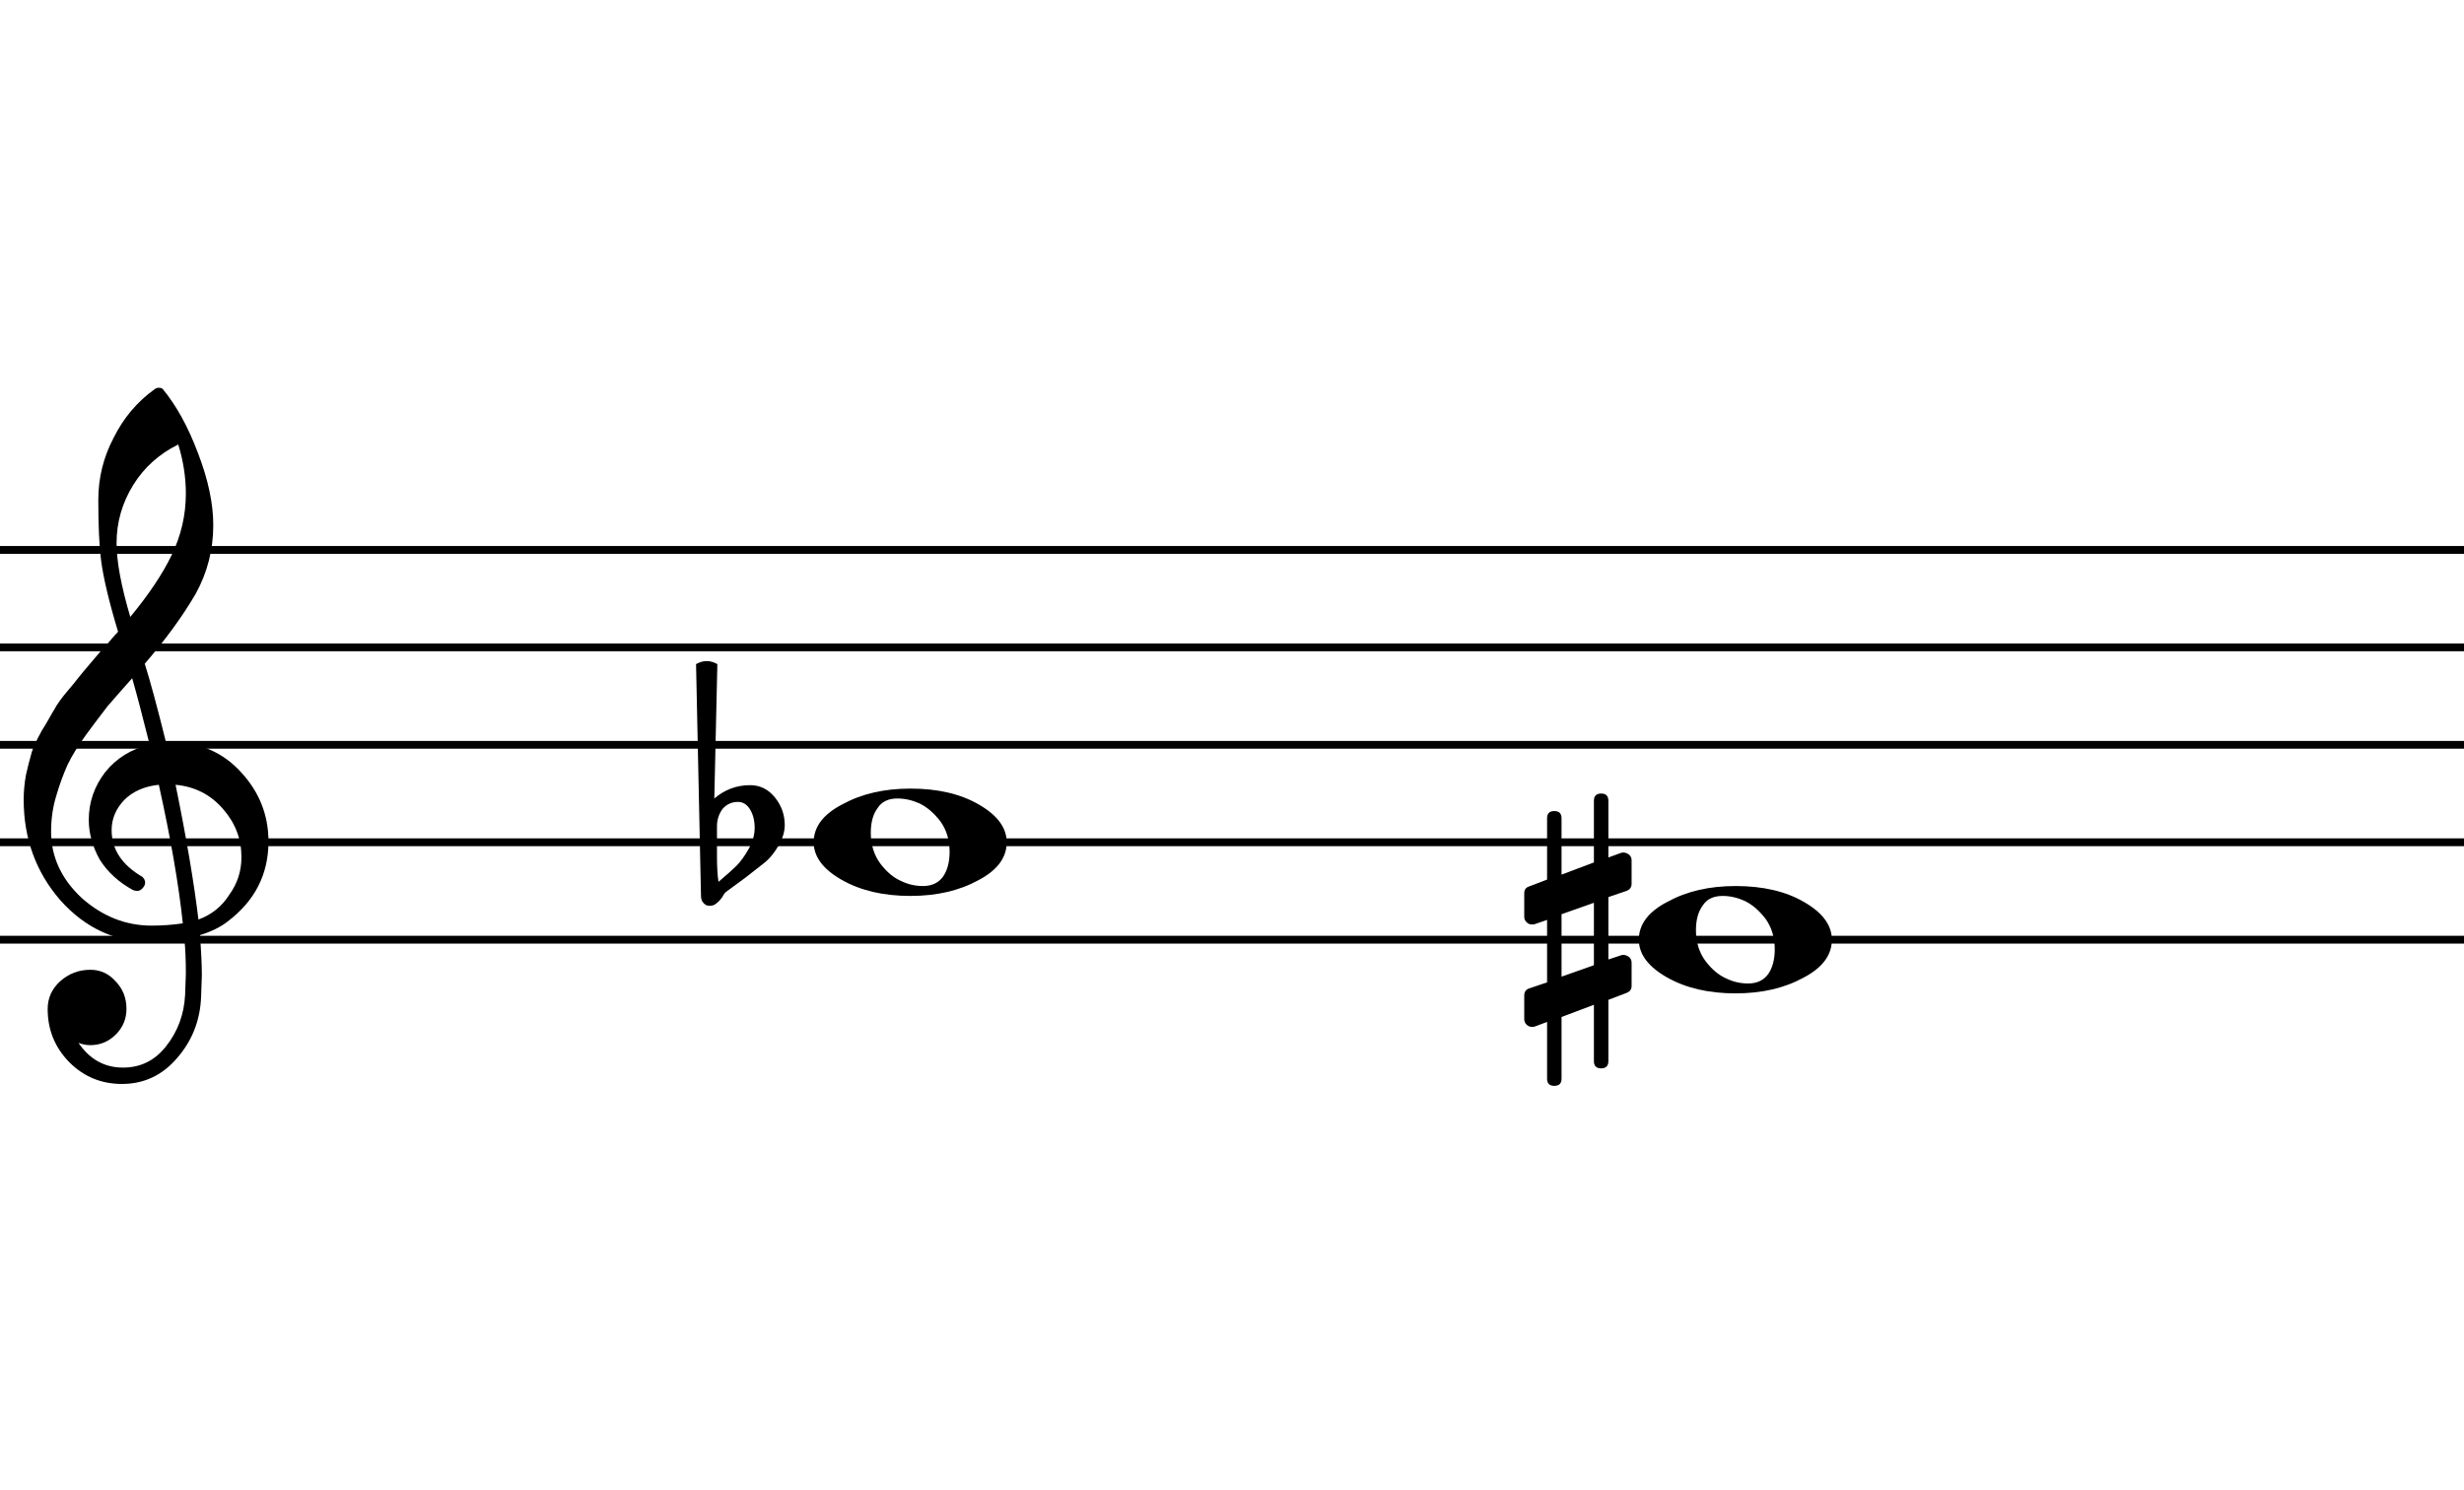
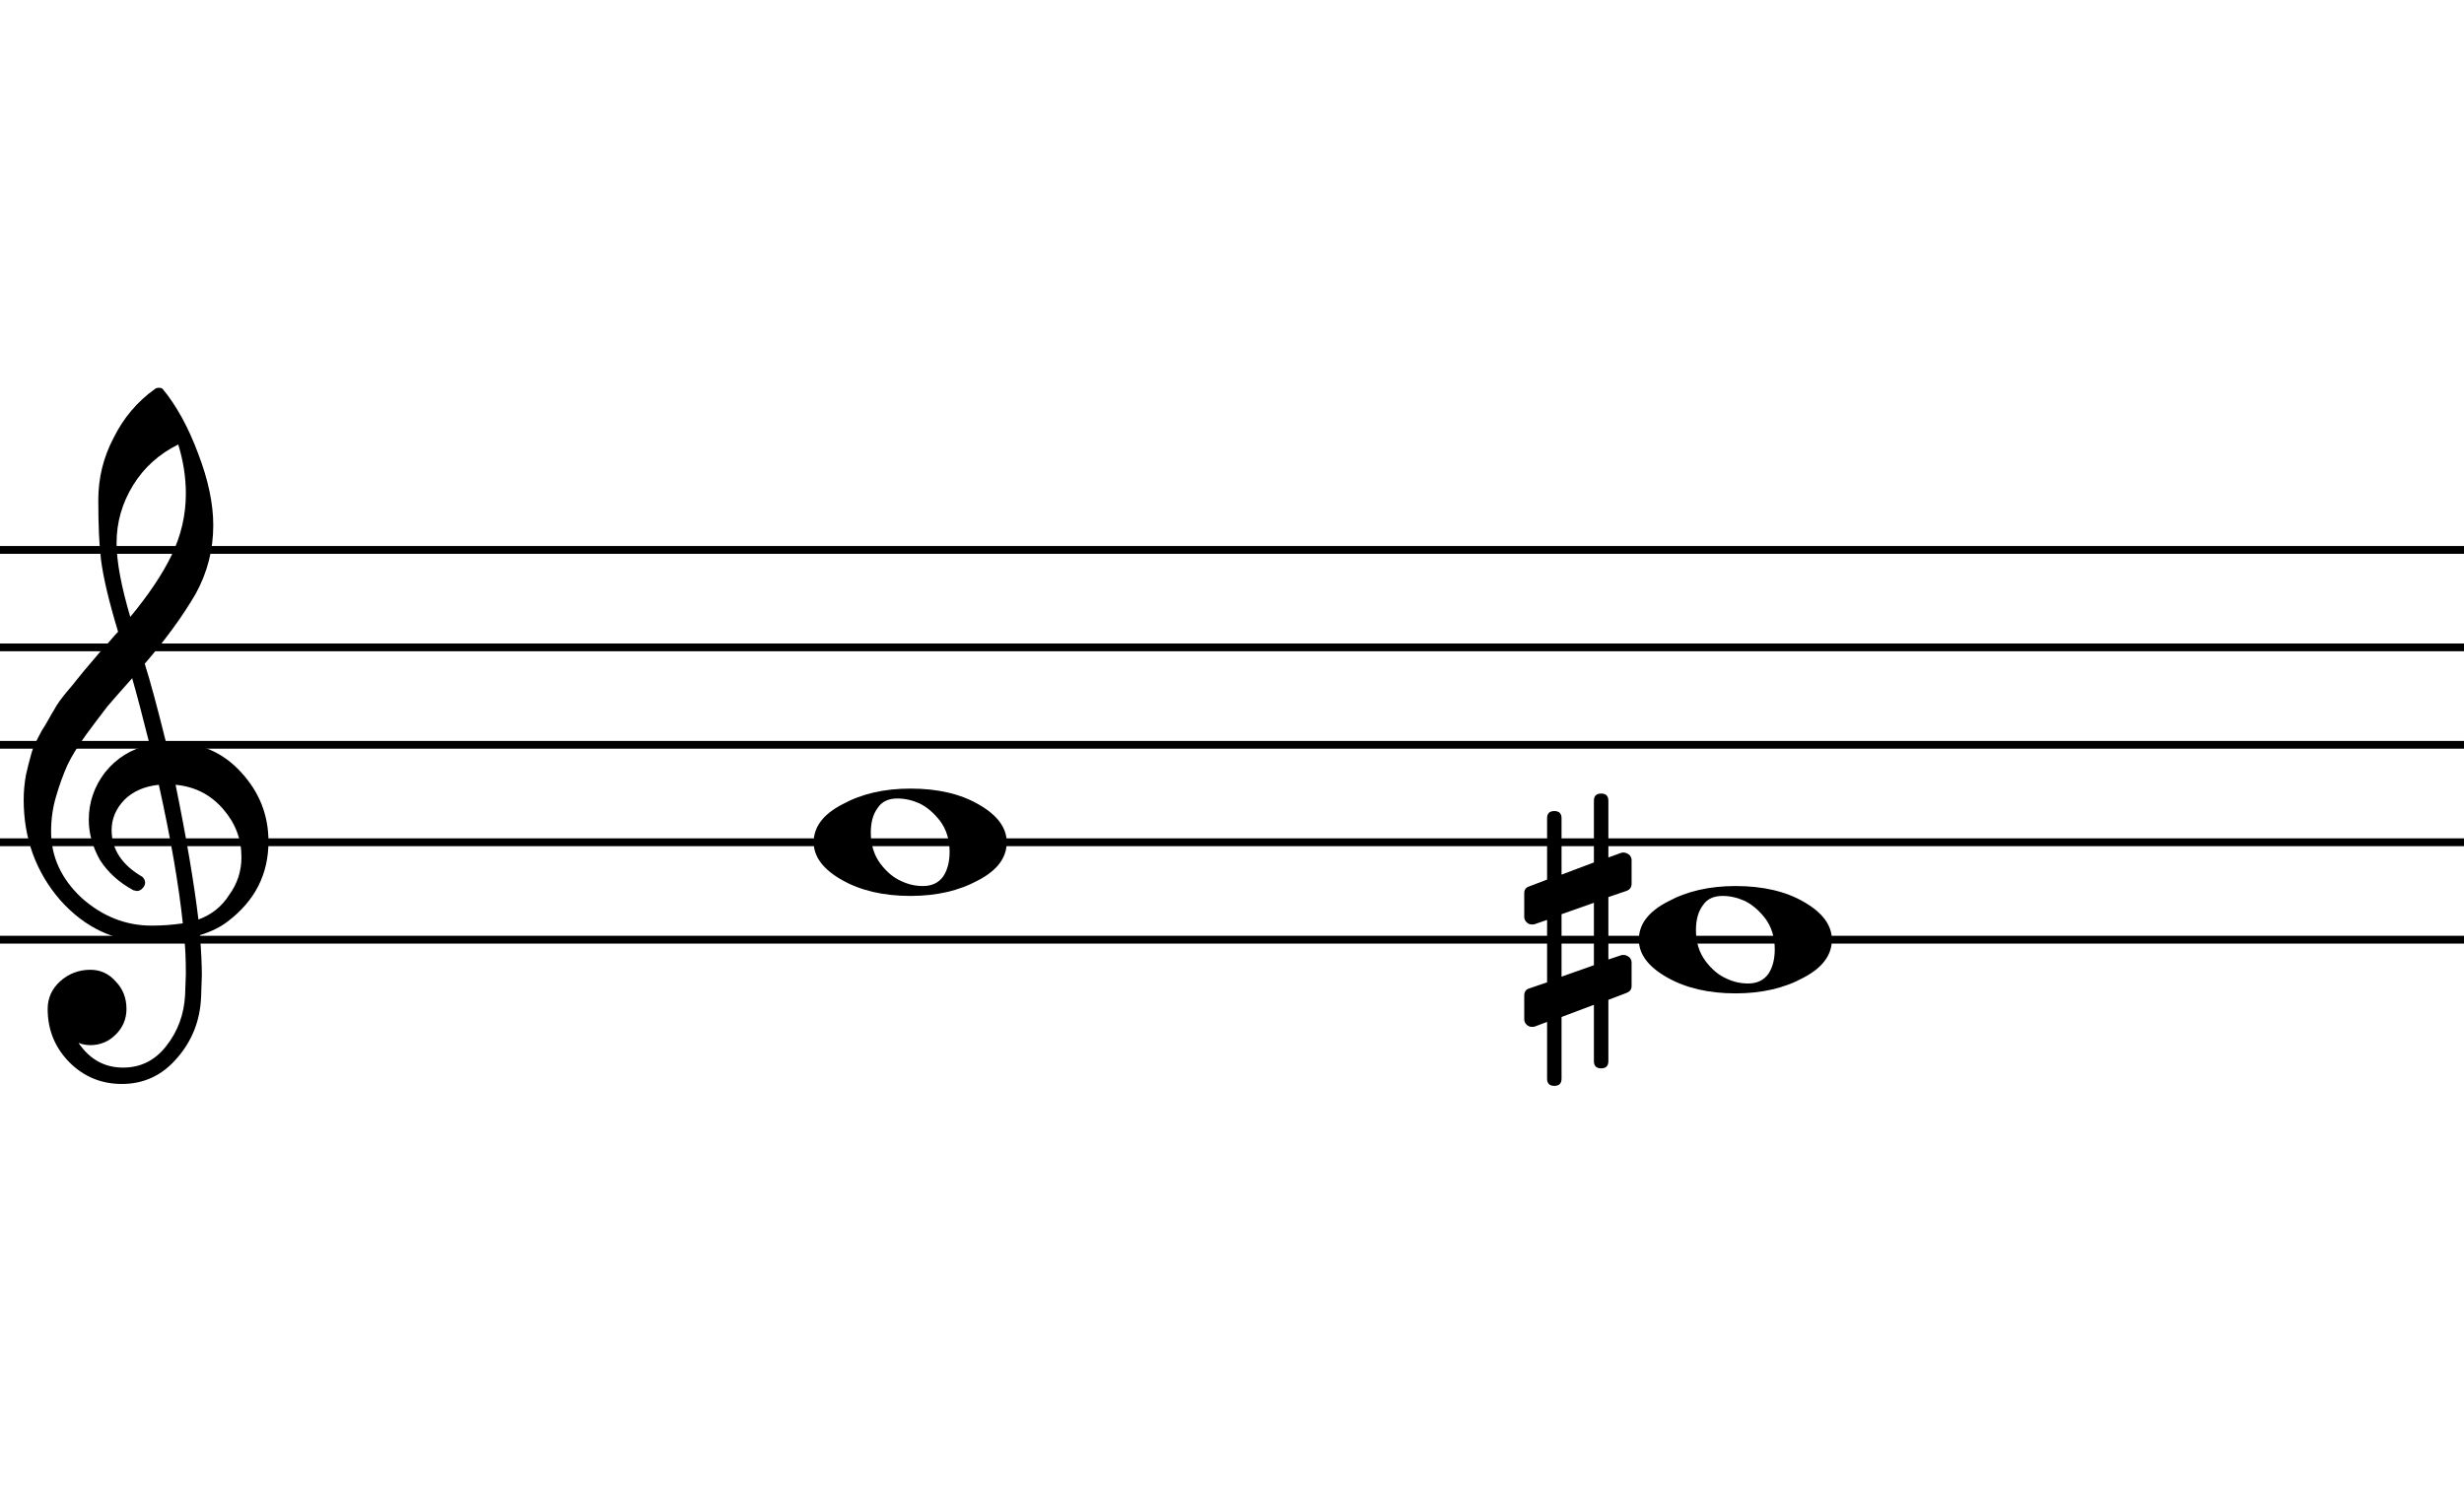
<svg xmlns="http://www.w3.org/2000/svg" baseProfile="tiny" height="130.00px" version="1.2" viewbox="0 0 215.00 130.00" width="215.00px">
  <polyline class="StaffLines" fill="none" points="0,47.992 215,47.992" stroke="#000000" stroke-linejoin="bevel" stroke-width="0.68" />
  <polyline class="StaffLines" fill="none" points="0,56.496 215,56.496" stroke="#000000" stroke-linejoin="bevel" stroke-width="0.68" />
  <polyline class="StaffLines" fill="none" points="0,65.0 215,65.0" stroke="#000000" stroke-linejoin="bevel" stroke-width="0.68" />
  <polyline class="StaffLines" fill="none" points="0,73.504 215,73.504" stroke="#000000" stroke-linejoin="bevel" stroke-width="0.68" />
  <polyline class="StaffLines" fill="none" points="0,82.008 215,82.008" stroke="#000000" stroke-linejoin="bevel" stroke-width="0.68" />
  <path class="Note" d="M21.484,-11.23 C19.141,-11.23 17.448,-10.417 16.406,-8.789 C15.234,-7.227 14.648,-5.111 14.648,-2.441 C14.648,0.618 15.462,3.255 17.09,5.469 C18.717,7.617 20.508,9.115 22.461,9.961 C24.219,10.807 26.074,11.23 28.027,11.23 C30.306,11.23 32.031,10.417 33.203,8.789 C34.31,7.161 34.863,5.046 34.863,2.441 C34.863,-0.618 34.05,-3.255 32.422,-5.469 C30.794,-7.552 29.037,-9.049 27.148,-9.961 C25.26,-10.807 23.372,-11.23 21.484,-11.23 M24.805,-13.77 C31.836,-13.77 37.695,-12.402 42.383,-9.668 C47.135,-6.934 49.512,-3.711 49.512,0 C49.512,3.971 47.07,7.227 42.188,9.766 C37.305,12.435 31.51,13.77 24.805,13.77 C17.904,13.77 12.044,12.402 7.227,9.668 C2.409,6.934 0,3.711 0,0 C0,-3.971 2.474,-7.227 7.422,-9.766 C12.305,-12.435 18.099,-13.77 24.805,-13.77" transform="matrix(0.340157,0,0,0.340157,71,73.5039)" />
-   <path class="Accidental-flat" d="M4.59,-4.102 L4.59,3.613 C4.59,6.348 4.72,8.529 4.98,10.156 C7.129,8.333 8.659,6.966 9.57,6.055 C10.612,5.013 11.654,3.581 12.695,1.758 C13.737,-0.065 14.258,-1.888 14.258,-3.711 C14.258,-5.534 13.867,-7.096 13.086,-8.398 C12.305,-9.701 11.263,-10.352 9.961,-10.352 C8.398,-10.352 7.096,-9.766 6.055,-8.594 C5.078,-7.292 4.59,-5.794 4.59,-4.102 M0.488,13.77 L-0.781,-45.703 C0.13,-46.224 1.042,-46.484 1.953,-46.484 C2.865,-46.484 3.776,-46.224 4.688,-45.703 L3.906,-11.23 C6.576,-13.509 9.635,-14.648 13.086,-14.648 C15.625,-14.648 17.741,-13.607 19.434,-11.523 C21.126,-9.44 21.973,-7.064 21.973,-4.395 C21.973,-2.702 21.419,-0.911 20.312,0.977 C19.271,2.734 18.164,4.102 16.992,5.078 C16.341,5.599 14.681,6.901 12.012,8.984 C11.23,9.57 10.303,10.254 9.229,11.035 C8.154,11.816 7.487,12.305 7.227,12.5 C6.771,12.76 6.348,13.281 5.957,14.062 C5.501,14.713 4.98,15.267 4.395,15.723 C3.939,16.113 3.385,16.309 2.734,16.309 C2.083,16.309 1.562,16.081 1.172,15.625 C0.716,15.169 0.488,14.551 0.488,13.77" transform="matrix(0.340157,0,0,0.340157,61,73.5039)" />
  <path class="Note" d="M21.484,-11.23 C19.141,-11.23 17.448,-10.417 16.406,-8.789 C15.234,-7.227 14.648,-5.111 14.648,-2.441 C14.648,0.618 15.462,3.255 17.09,5.469 C18.717,7.617 20.508,9.115 22.461,9.961 C24.219,10.807 26.074,11.23 28.027,11.23 C30.306,11.23 32.031,10.417 33.203,8.789 C34.31,7.161 34.863,5.046 34.863,2.441 C34.863,-0.618 34.05,-3.255 32.422,-5.469 C30.794,-7.552 29.037,-9.049 27.148,-9.961 C25.26,-10.807 23.372,-11.23 21.484,-11.23 M24.805,-13.77 C31.836,-13.77 37.695,-12.402 42.383,-9.668 C47.135,-6.934 49.512,-3.711 49.512,0 C49.512,3.971 47.07,7.227 42.188,9.766 C37.305,12.435 31.51,13.77 24.805,13.77 C17.904,13.77 12.044,12.402 7.227,9.668 C2.409,6.934 0,3.711 0,0 C0,-3.971 2.474,-7.227 7.422,-9.766 C12.305,-12.435 18.099,-13.77 24.805,-13.77" transform="matrix(0.340157,0,0,0.340157,143,82.0078)" />
  <path class="Accidental-sharp" d="M21.582,31.152 C21.582,32.389 20.963,33.008 19.727,33.008 C18.49,33.008 17.871,32.389 17.871,31.152 L17.871,16.699 L9.57,19.824 L9.57,35.645 C9.57,36.882 8.952,37.5 7.715,37.5 C6.478,37.5 5.859,36.882 5.859,35.645 L5.859,21.094 L2.734,22.266 C2.669,22.331 2.409,22.363 1.953,22.363 C1.432,22.363 0.977,22.168 0.586,21.777 C0.195,21.387 0,20.931 0,20.41 L0,14.355 C0,13.379 0.423,12.76 1.27,12.5 L5.859,10.938 L5.859,-5.078 L2.734,-4.004 C2.669,-3.939 2.409,-3.906 1.953,-3.906 C1.432,-3.906 0.977,-4.102 0.586,-4.492 C0.195,-4.883 0,-5.339 0,-5.859 L0,-11.914 C0,-12.825 0.423,-13.412 1.27,-13.672 L5.859,-15.43 L5.859,-31.152 C5.859,-32.389 6.478,-33.008 7.715,-33.008 C8.952,-33.008 9.57,-32.389 9.57,-31.152 L9.57,-16.699 L17.871,-19.824 L17.871,-35.645 C17.871,-36.882 18.49,-37.5 19.727,-37.5 C20.963,-37.5 21.582,-36.882 21.582,-35.645 L21.582,-21.094 L24.805,-22.266 C24.87,-22.331 25.098,-22.363 25.488,-22.363 C25.944,-22.363 26.432,-22.168 26.953,-21.777 C27.344,-21.387 27.539,-20.931 27.539,-20.41 L27.539,-14.355 C27.539,-13.444 27.083,-12.825 26.172,-12.5 L21.582,-10.938 L21.582,5.078 L24.805,4.004 C24.87,3.939 25.098,3.906 25.488,3.906 C25.944,3.906 26.432,4.102 26.953,4.492 C27.344,4.883 27.539,5.339 27.539,5.859 L27.539,11.914 C27.539,12.76 27.083,13.346 26.172,13.672 L21.582,15.43 L21.582,31.152 M17.871,-9.473 L9.57,-6.543 L9.57,9.473 L17.871,6.543 L17.871,-9.473 " transform="matrix(0.340157,0,0,0.340157,133,82.0078)" />
  <path class="Clef" d="M36.719,-25.586 C36.719,-25.586 36.914,-25.586 37.305,-25.586 C37.565,-25.651 37.793,-25.684 37.988,-25.684 C45.28,-25.684 51.27,-23.112 55.957,-17.969 C60.645,-12.891 62.988,-6.966 62.988,-0.195 C62.988,8.203 59.505,15.039 52.539,20.312 C50.716,21.745 48.34,22.917 45.41,23.828 C45.736,28.06 45.898,31.478 45.898,34.082 C45.898,34.603 45.833,36.491 45.703,39.746 C45.443,45.801 43.359,51.042 39.453,55.469 C35.677,59.831 30.99,62.012 25.391,62.012 C20.117,62.012 15.625,60.156 11.914,56.445 C8.203,52.669 6.348,48.112 6.348,42.773 C6.348,39.974 7.422,37.598 9.57,35.645 C11.784,33.691 14.355,32.715 17.285,32.715 C19.889,32.715 22.07,33.724 23.828,35.742 C25.651,37.63 26.562,39.974 26.562,42.773 C26.562,45.312 25.651,47.493 23.828,49.316 C22.005,51.139 19.824,52.051 17.285,52.051 C16.244,52.051 15.234,51.855 14.258,51.465 C17.122,55.697 20.931,57.812 25.684,57.812 C30.176,57.812 33.854,55.99 36.719,52.344 C39.714,48.568 41.341,44.173 41.602,39.16 C41.732,36.035 41.797,34.245 41.797,33.789 C41.797,30.143 41.667,27.148 41.406,24.805 C38.151,25.326 35.254,25.586 32.715,25.586 C23.665,25.586 15.95,22.005 9.57,14.844 C3.32,7.617 0.195,-0.977 0.195,-10.938 C0.195,-13.021 0.391,-15.137 0.781,-17.285 C1.172,-19.043 1.66,-20.963 2.246,-23.047 C2.572,-24.219 3.451,-26.107 4.883,-28.711 C5.404,-29.492 5.99,-30.469 6.641,-31.641 C7.292,-32.812 7.747,-33.594 8.008,-33.984 C8.659,-35.286 9.928,-37.044 11.816,-39.258 C12.337,-39.844 12.874,-40.495 13.428,-41.211 C13.981,-41.927 14.453,-42.513 14.844,-42.969 C15.234,-43.425 15.527,-43.783 15.723,-44.043 C15.918,-44.303 17.383,-46.029 20.117,-49.219 C20.768,-49.87 21.403,-50.57 22.021,-51.318 C22.64,-52.067 23.145,-52.653 23.535,-53.076 C23.926,-53.499 24.219,-53.809 24.414,-54.004 C22.07,-61.751 20.605,-67.936 20.02,-72.559 C19.564,-76.269 19.336,-81.348 19.336,-87.793 C19.336,-93.457 20.638,-98.763 23.242,-103.711 C25.781,-108.854 29.329,-113.053 33.887,-116.309 C34.147,-116.504 34.473,-116.602 34.863,-116.602 C35.319,-116.602 35.645,-116.504 35.84,-116.309 C39.355,-112.077 42.383,-106.576 44.922,-99.805 C47.526,-93.034 48.828,-86.882 48.828,-81.348 C48.828,-75.098 47.331,-69.238 44.336,-63.77 C40.95,-57.975 36.589,-51.986 31.25,-45.801 C32.617,-41.504 34.44,-34.766 36.719,-25.586 M45.02,19.824 C48.405,18.587 51.042,16.471 52.93,13.477 C55.013,10.612 56.055,7.389 56.055,3.809 C56.055,-0.814 54.492,-4.915 51.367,-8.496 C48.177,-12.207 44.108,-14.29 39.16,-14.746 C41.96,-1.009 43.913,10.514 45.02,19.824 M7.227,-2.734 C7.227,3.711 9.831,9.375 15.039,14.258 C20.378,19.01 26.367,21.387 33.008,21.387 C35.742,21.387 38.411,21.191 41.016,20.801 C39.974,10.905 37.923,-0.944 34.863,-14.746 C31.152,-14.355 28.19,-13.053 25.977,-10.84 C23.828,-8.561 22.754,-5.99 22.754,-3.125 C22.754,1.823 25.391,5.827 30.664,8.887 C31.12,9.342 31.348,9.831 31.348,10.352 C31.348,10.872 31.12,11.361 30.664,11.816 C30.273,12.272 29.785,12.5 29.199,12.5 C29.134,12.5 28.841,12.435 28.32,12.305 C24.609,10.287 21.745,7.682 19.727,4.492 C17.838,1.107 16.895,-2.311 16.895,-5.762 C16.895,-10.254 18.294,-14.323 21.094,-17.969 C24.023,-21.615 27.832,-23.958 32.52,-25 C30.697,-32.292 29.199,-37.988 28.027,-42.09 C26.986,-40.918 25.732,-39.502 24.268,-37.842 C22.803,-36.182 21.94,-35.189 21.68,-34.863 C19.336,-31.803 17.546,-29.427 16.309,-27.734 C14.095,-24.674 12.467,-22.038 11.426,-19.824 C10.319,-17.35 9.342,-14.648 8.496,-11.719 C7.65,-8.919 7.227,-5.924 7.227,-2.734 M39.844,-102.051 C34.961,-99.642 31.12,-96.191 28.32,-91.699 C25.456,-87.077 24.023,-82.096 24.023,-76.758 C24.023,-72.07 25.195,-65.755 27.539,-57.812 C32.227,-63.477 35.742,-68.717 38.086,-73.535 C40.56,-78.613 41.797,-83.919 41.797,-89.453 C41.797,-93.62 41.146,-97.819 39.844,-102.051" transform="matrix(0.340157,0,0,0.340157,2,73.5039)" />
</svg>
